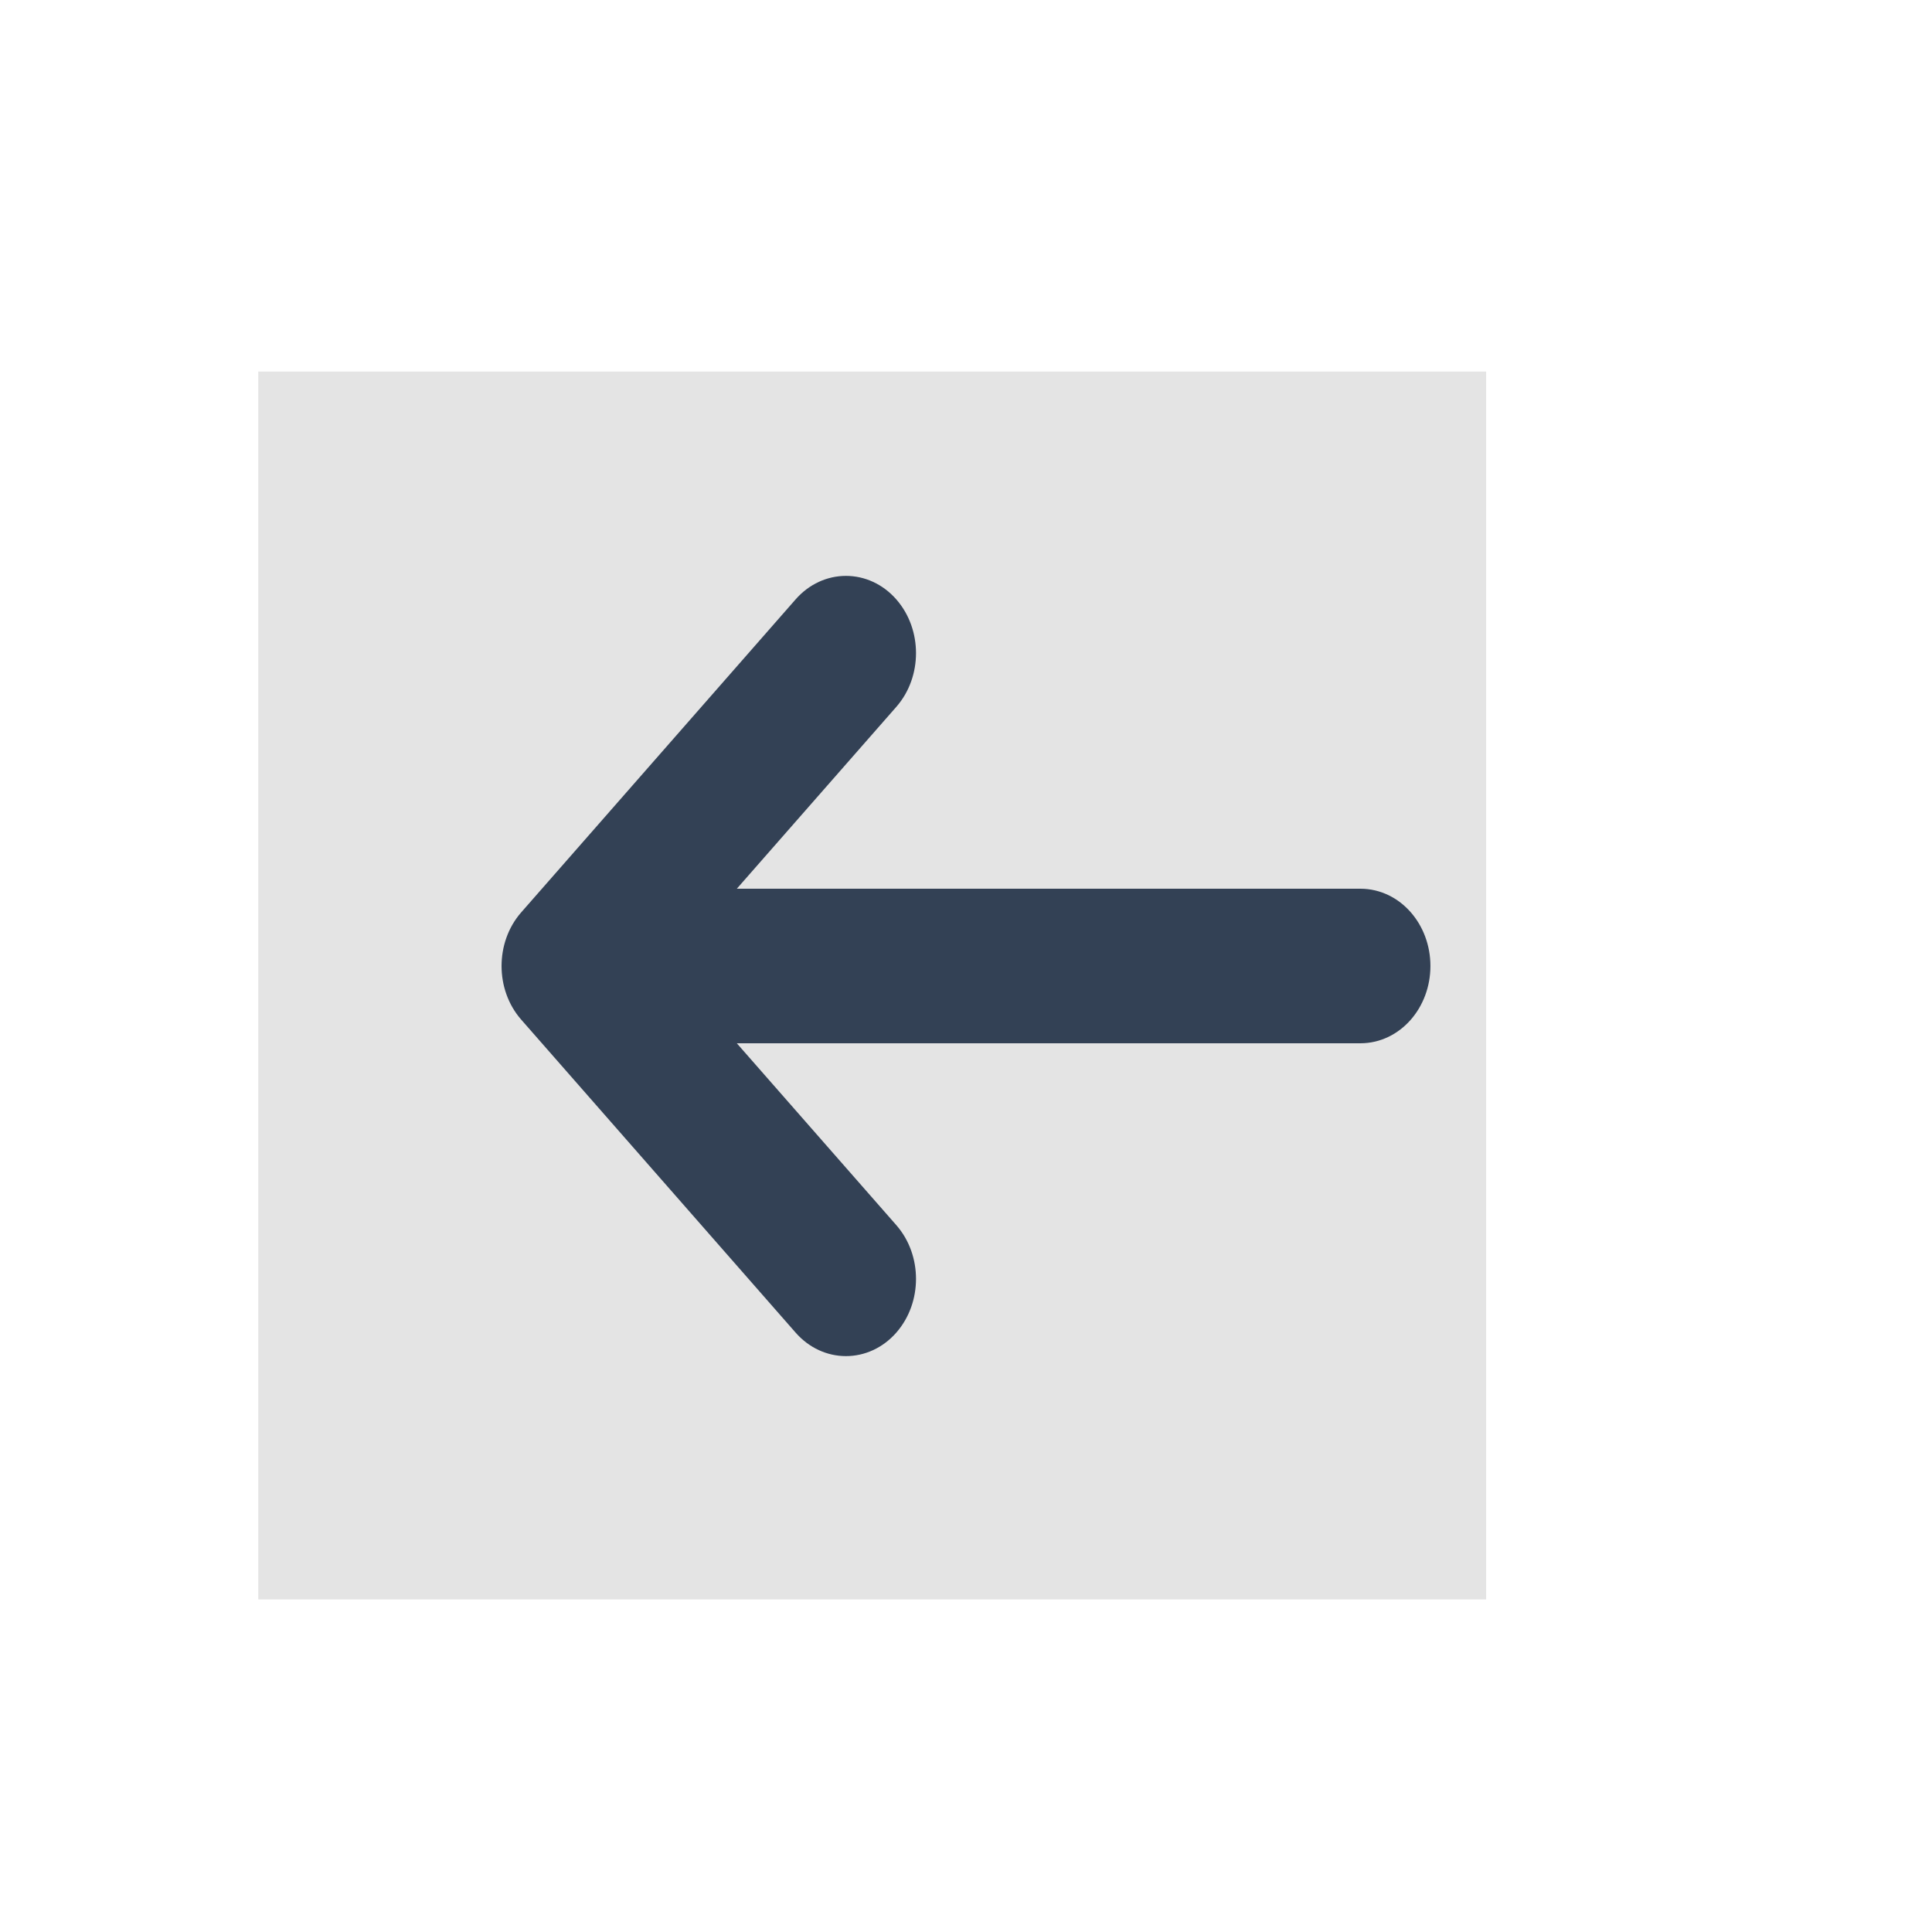
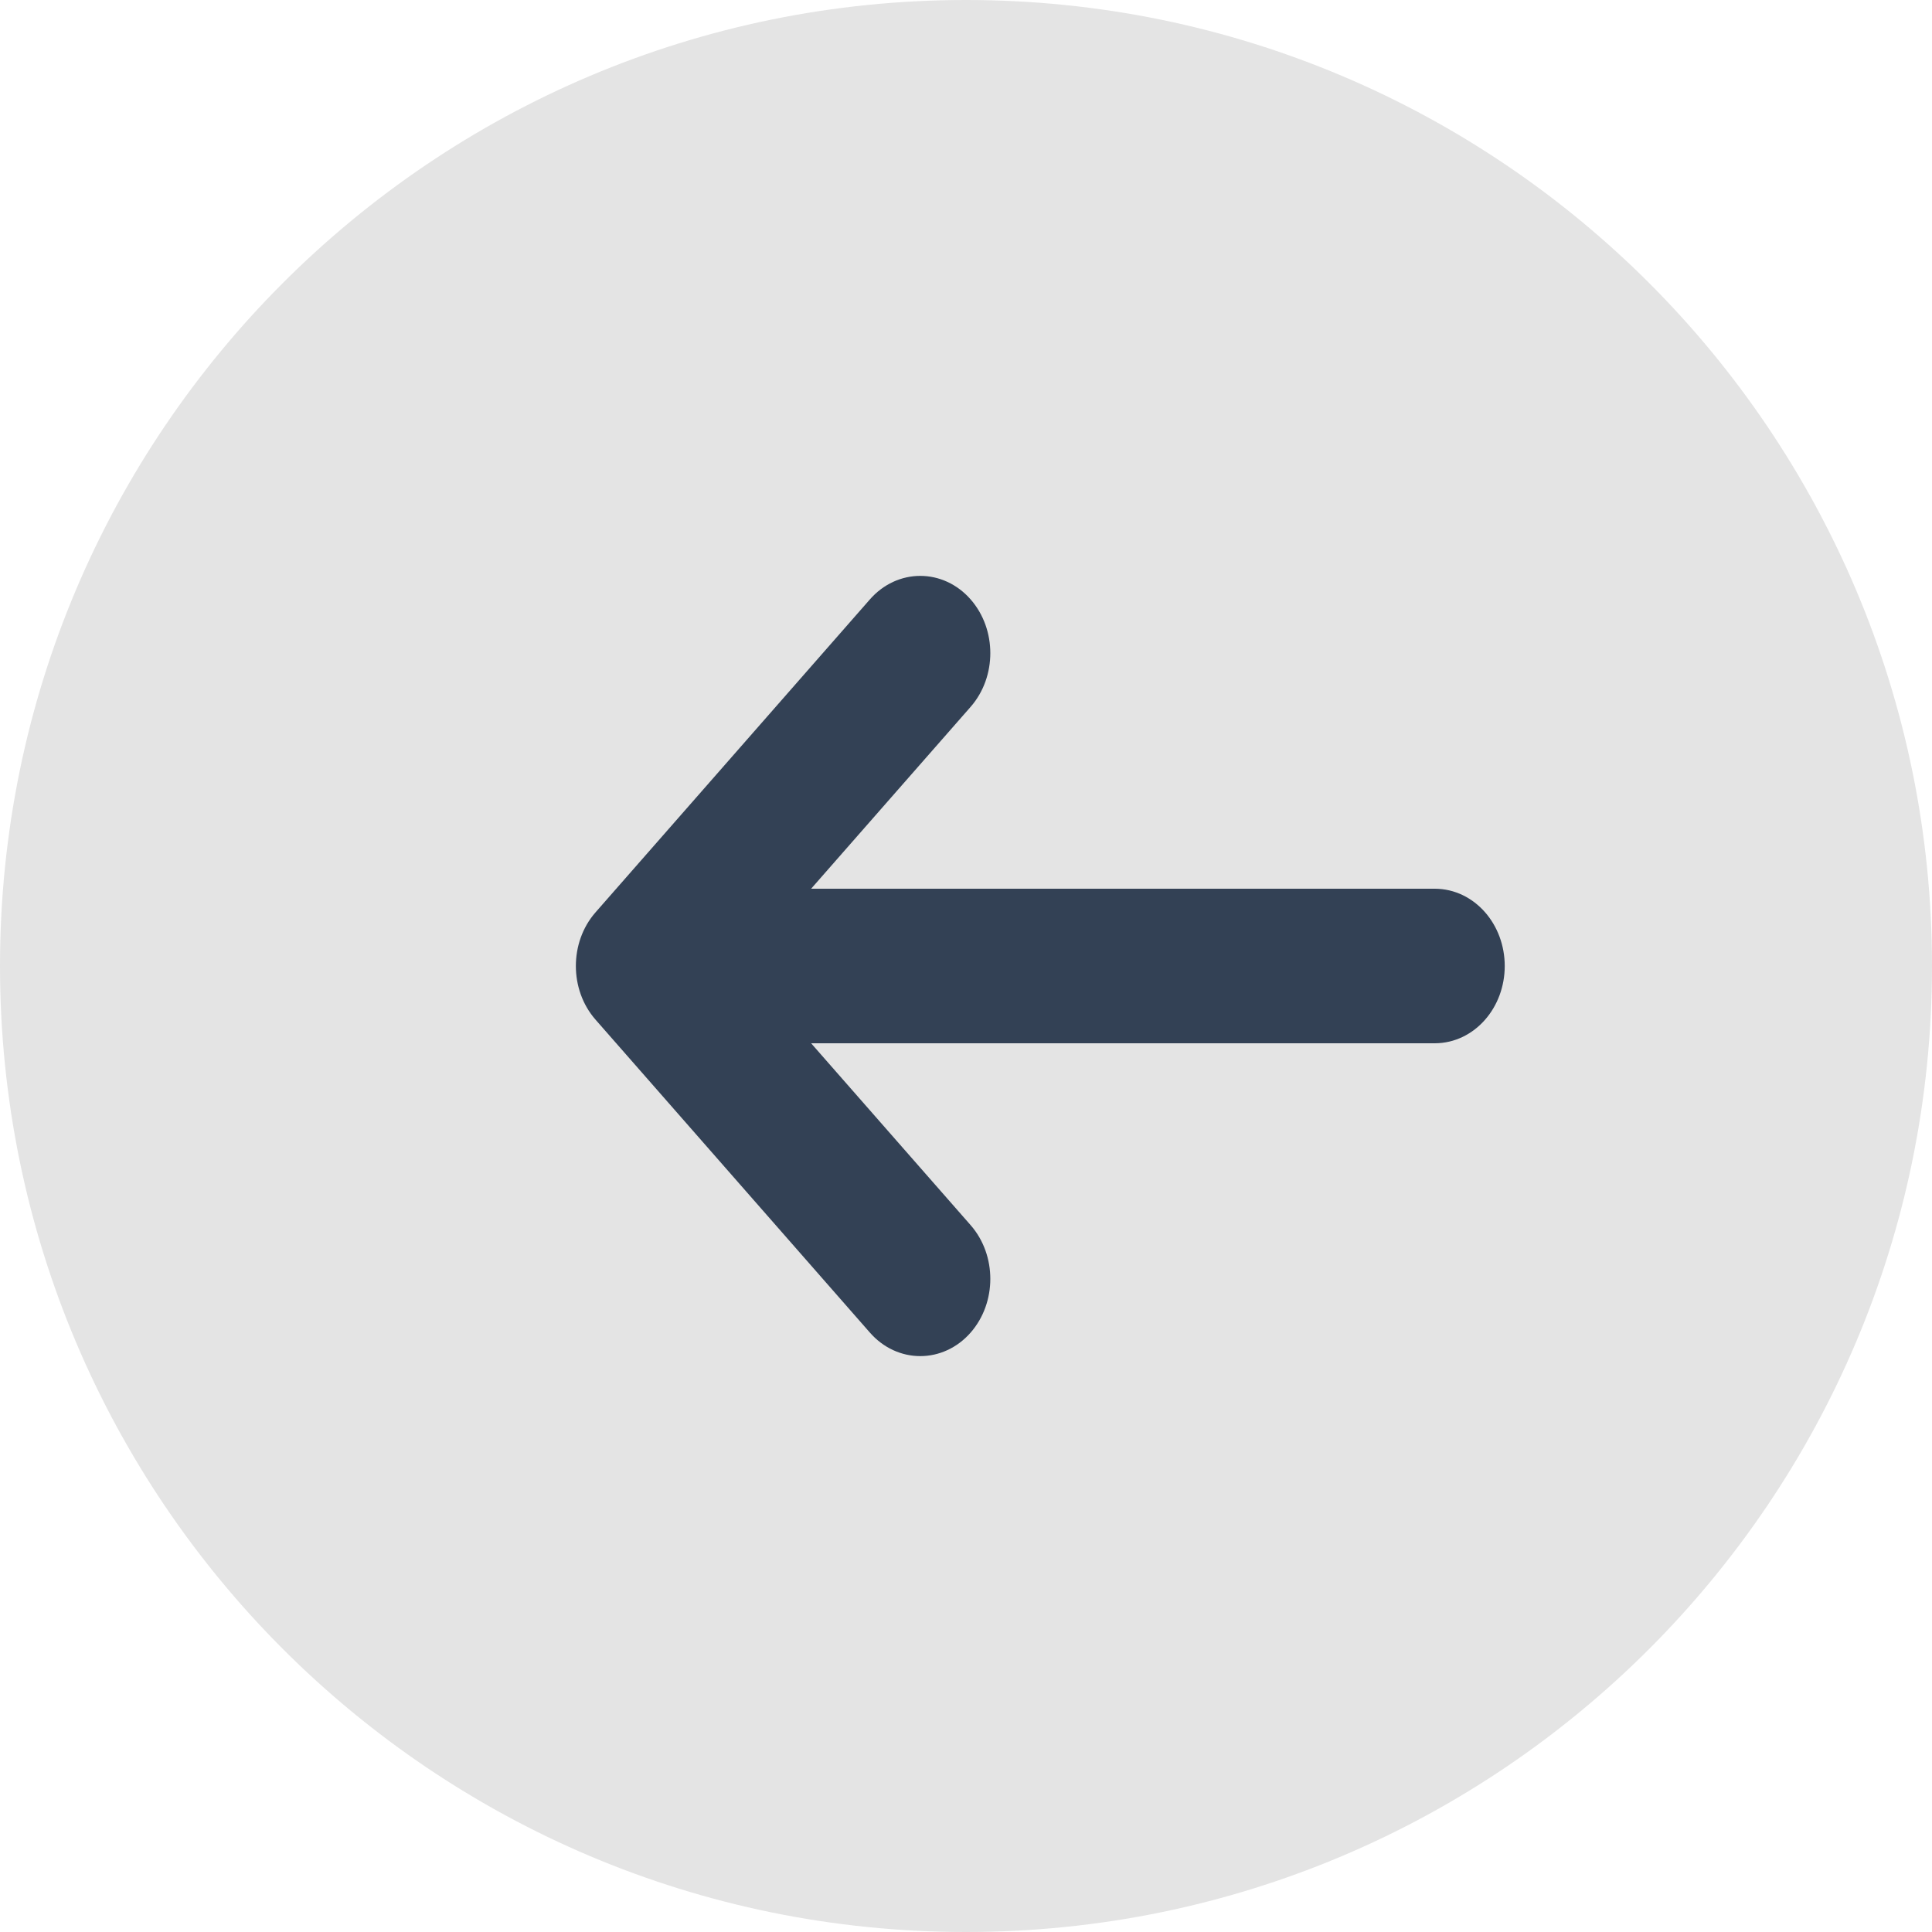
- <svg xmlns="http://www.w3.org/2000/svg" width="20" height="20" viewBox="0 0 26 26" fill="none">
-   <rect width="16.524" height="16.524" transform="matrix(-1 0 0 1 20 5)" fill="#E4E4E4" />
-   <path d="M11.874 9.348C12.145 9.039 12.145 8.54 11.874 8.231C11.604 7.923 11.165 7.923 10.895 8.231L7.203 12.442C6.932 12.75 6.932 13.25 7.203 13.558L10.895 17.769C11.165 18.077 11.604 18.077 11.874 17.769C12.145 17.46 12.145 16.961 11.874 16.652L9.364 13.79H18.308C18.69 13.79 19 13.436 19 13C19 12.564 18.69 12.21 18.308 12.21H9.364L11.874 9.348Z" fill="#334155" stroke="#334155" stroke-width="0.5" stroke-linecap="round" />
+ <svg xmlns="http://www.w3.org/2000/svg" width="26" height="26" viewBox="0 0 26 26" fill="none">
+   <rect width="26" height="26" rx="13" transform="matrix(-1 0 0 1 26 0)" fill="#E4E4E4" />
+   <path d="M12.874 9.348C13.145 9.039 13.145 8.54 12.874 8.231C12.604 7.923 12.165 7.923 11.895 8.231L8.203 12.442C7.932 12.75 7.932 13.25 8.203 13.558L11.895 17.769C12.165 18.077 12.604 18.077 12.874 17.769C13.145 17.46 13.145 16.961 12.874 16.652L10.364 13.79H19.308C19.69 13.79 20 13.436 20 13C20 12.564 19.69 12.21 19.308 12.21H10.364L12.874 9.348Z" fill="#334155" stroke="#334155" stroke-width="0.5" stroke-linecap="round" />
</svg>
